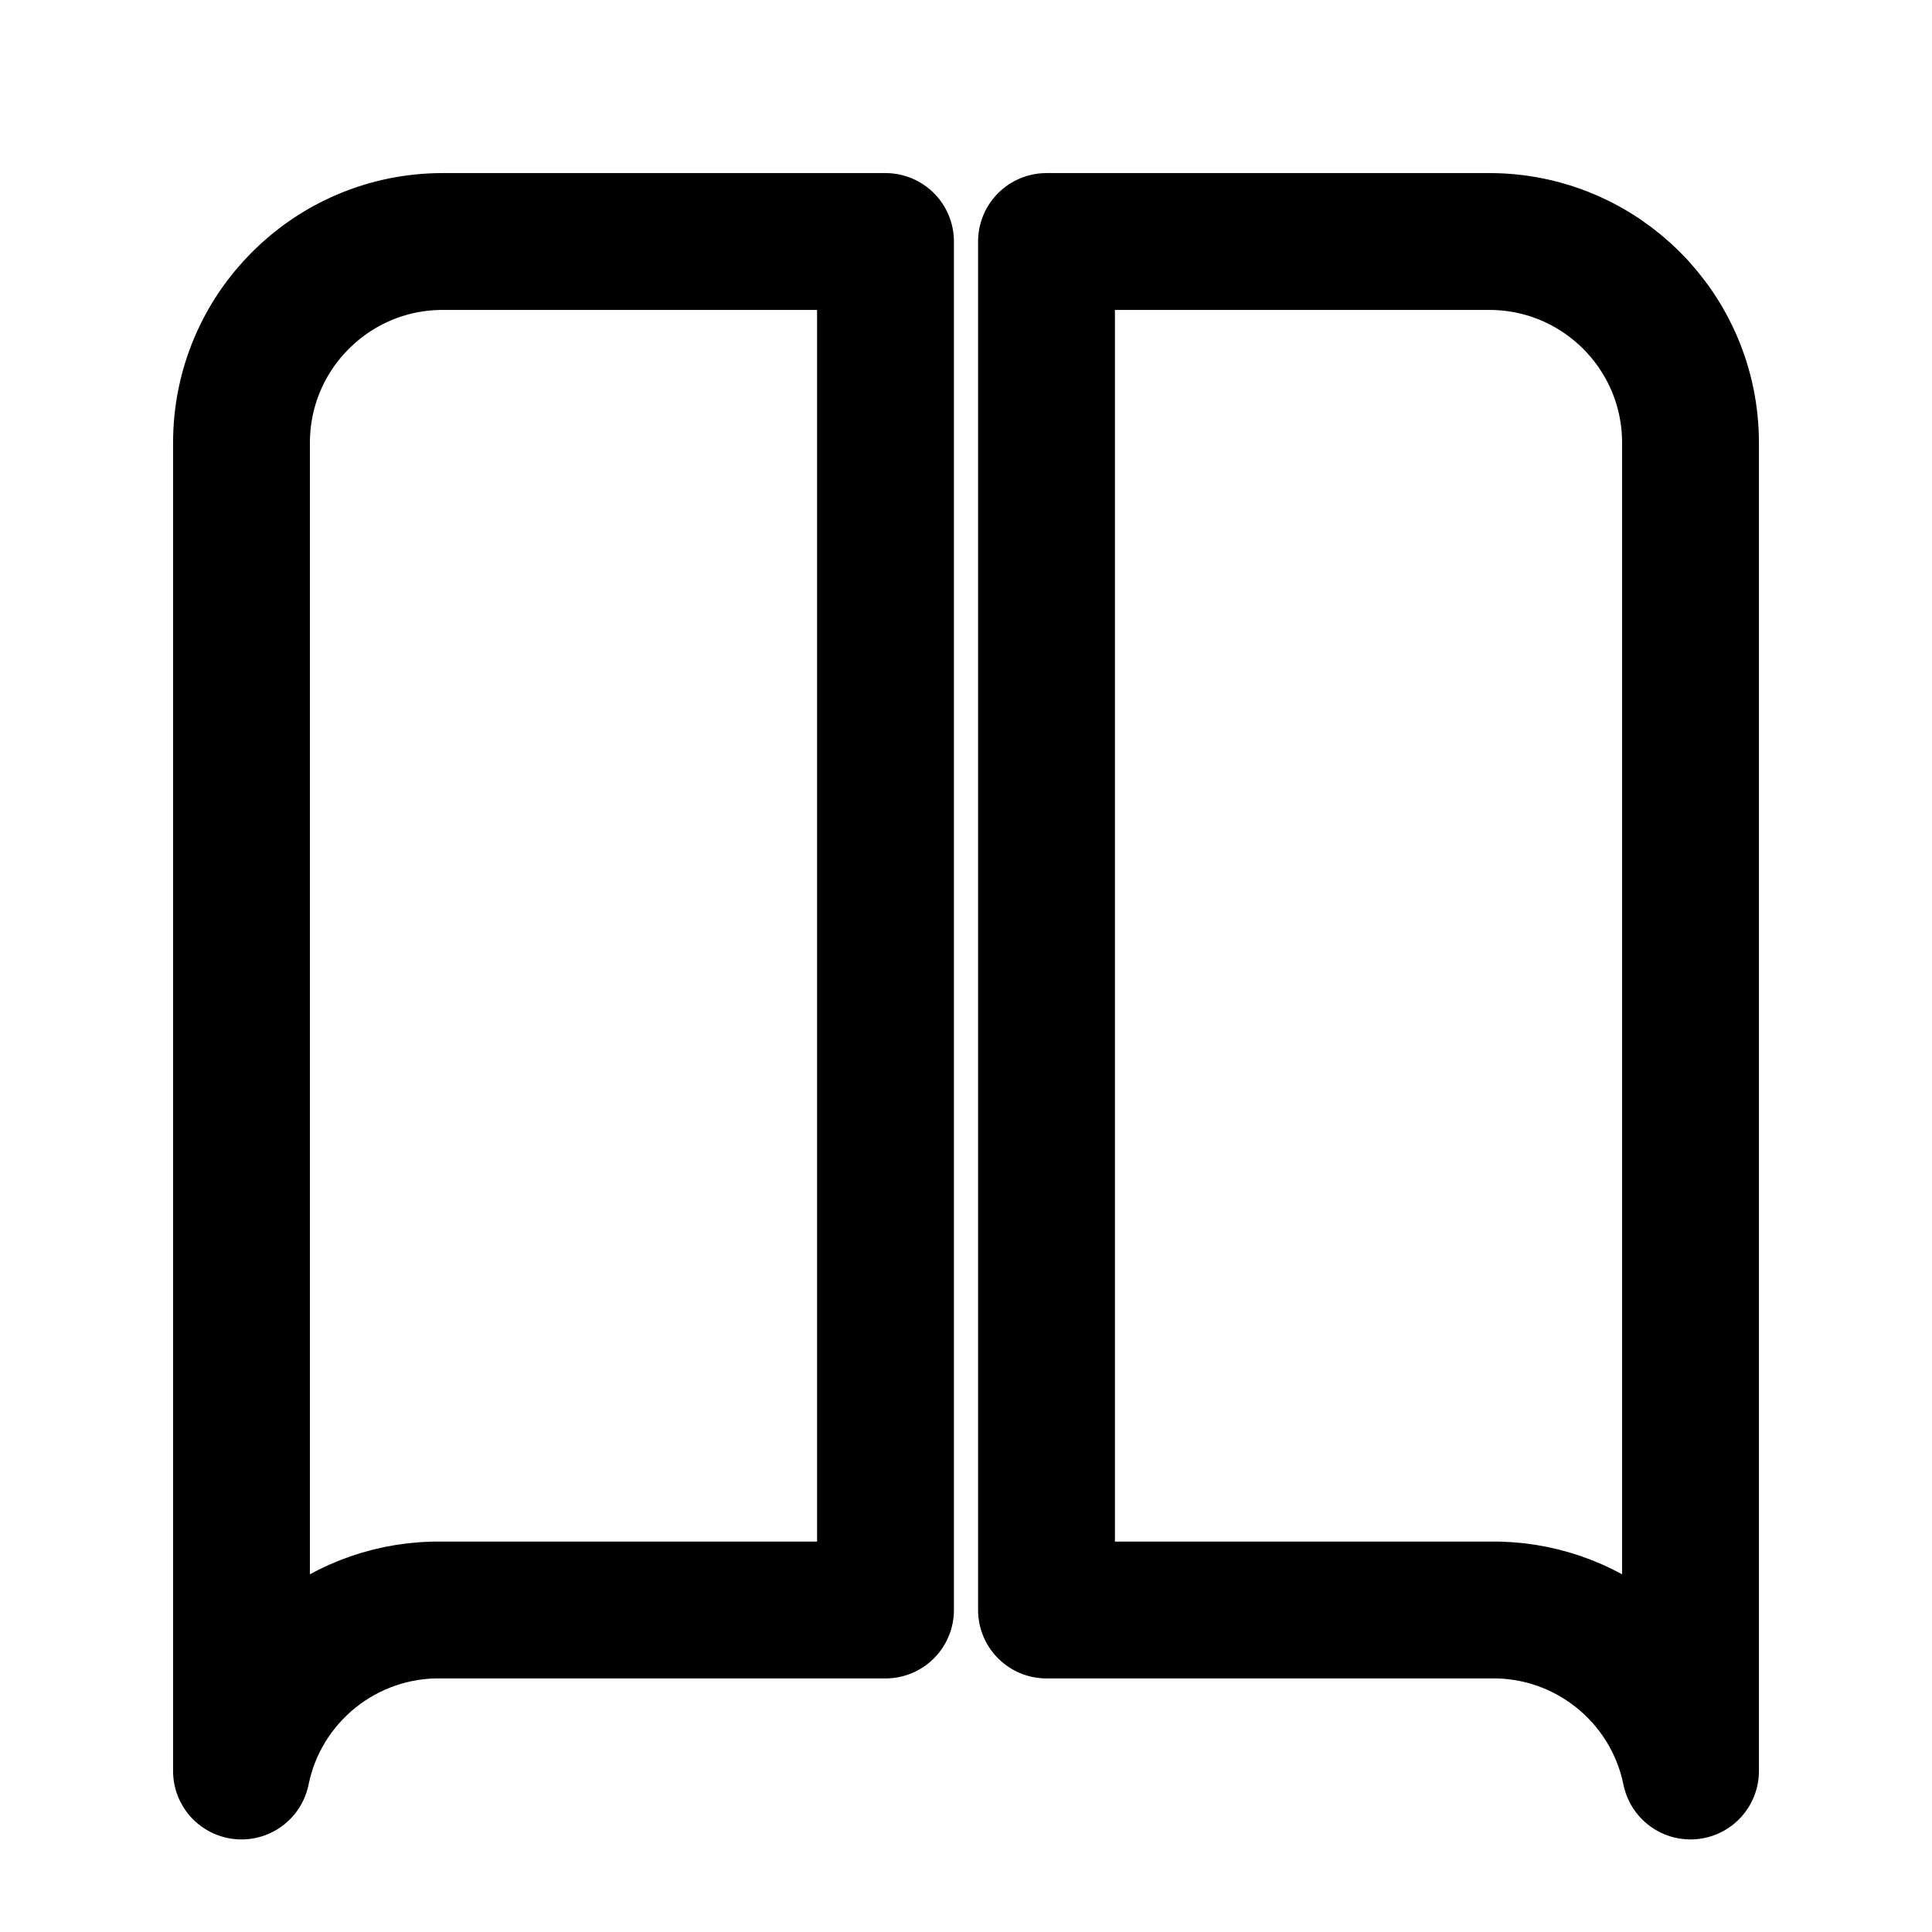
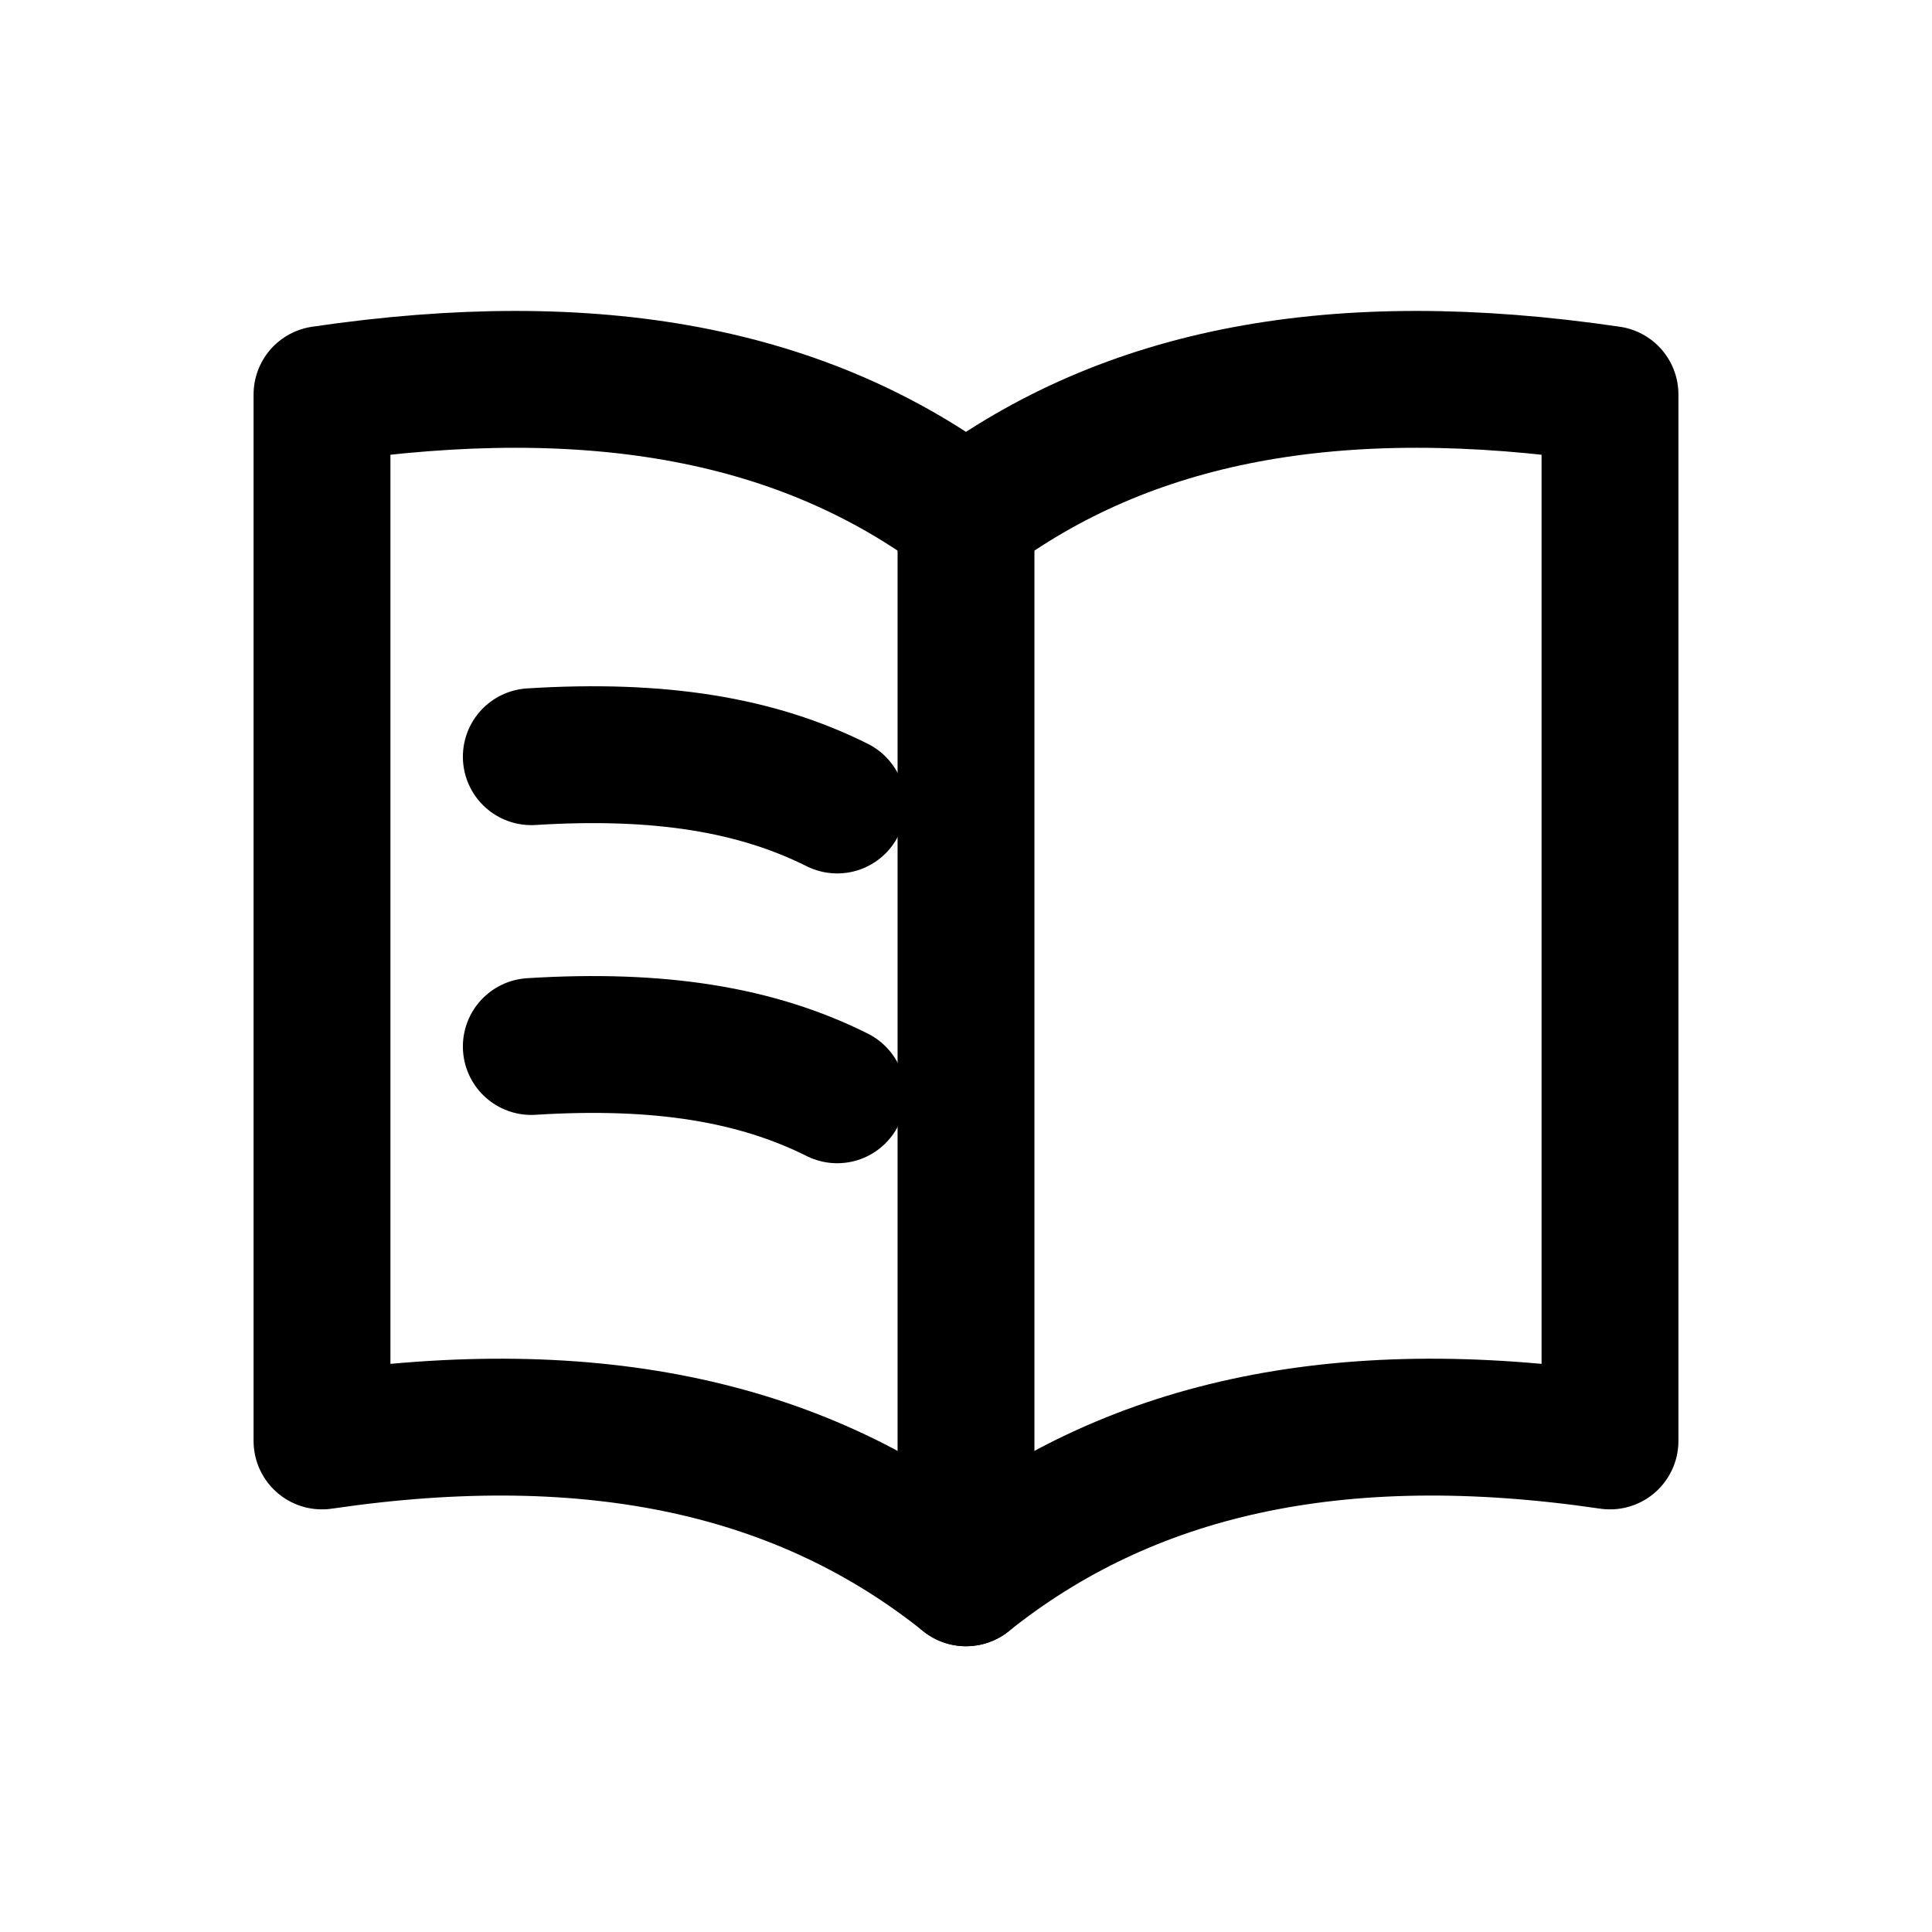
- <svg xmlns="http://www.w3.org/2000/svg" viewBox="0 0 24 24" fill="none" stroke="currentColor" stroke-width="1.7" stroke-linecap="round" stroke-linejoin="round" role="img" aria-hidden="true">
-   <path d="M3 5.5A2.5 2.5 0 0 1 5.5 3H11v17H5.5A2.5 2.5 0 0 0 3 22z" />
-   <path d="M21 5.5A2.5 2.5 0 0 0 18.5 3H13v17h5.5A2.5 2.5 0 0 1 21 22z" />
+ <svg xmlns="http://www.w3.org/2000/svg" viewBox="0 0 24 24" fill="none" stroke="currentColor" stroke-width="1.7" stroke-linecap="round" stroke-linejoin="round" aria-hidden="true" focusable="false">
+   <path d="M12 6.4C10 4.9 7.4 4.4 4 4.9v13c3.4-.5 6 .1 8 1.7 2-1.6 4.6-2.2 8-1.7v-13c-3.4-.5-6 0-8 1.5Z" />
+   <path d="M12 6.4v13.2" />
+   <path d="M6.6 9.4c1.6-.1 2.8.1 3.8.6M6.6 13c1.6-.1 2.8.1 3.8.6" />
</svg>
